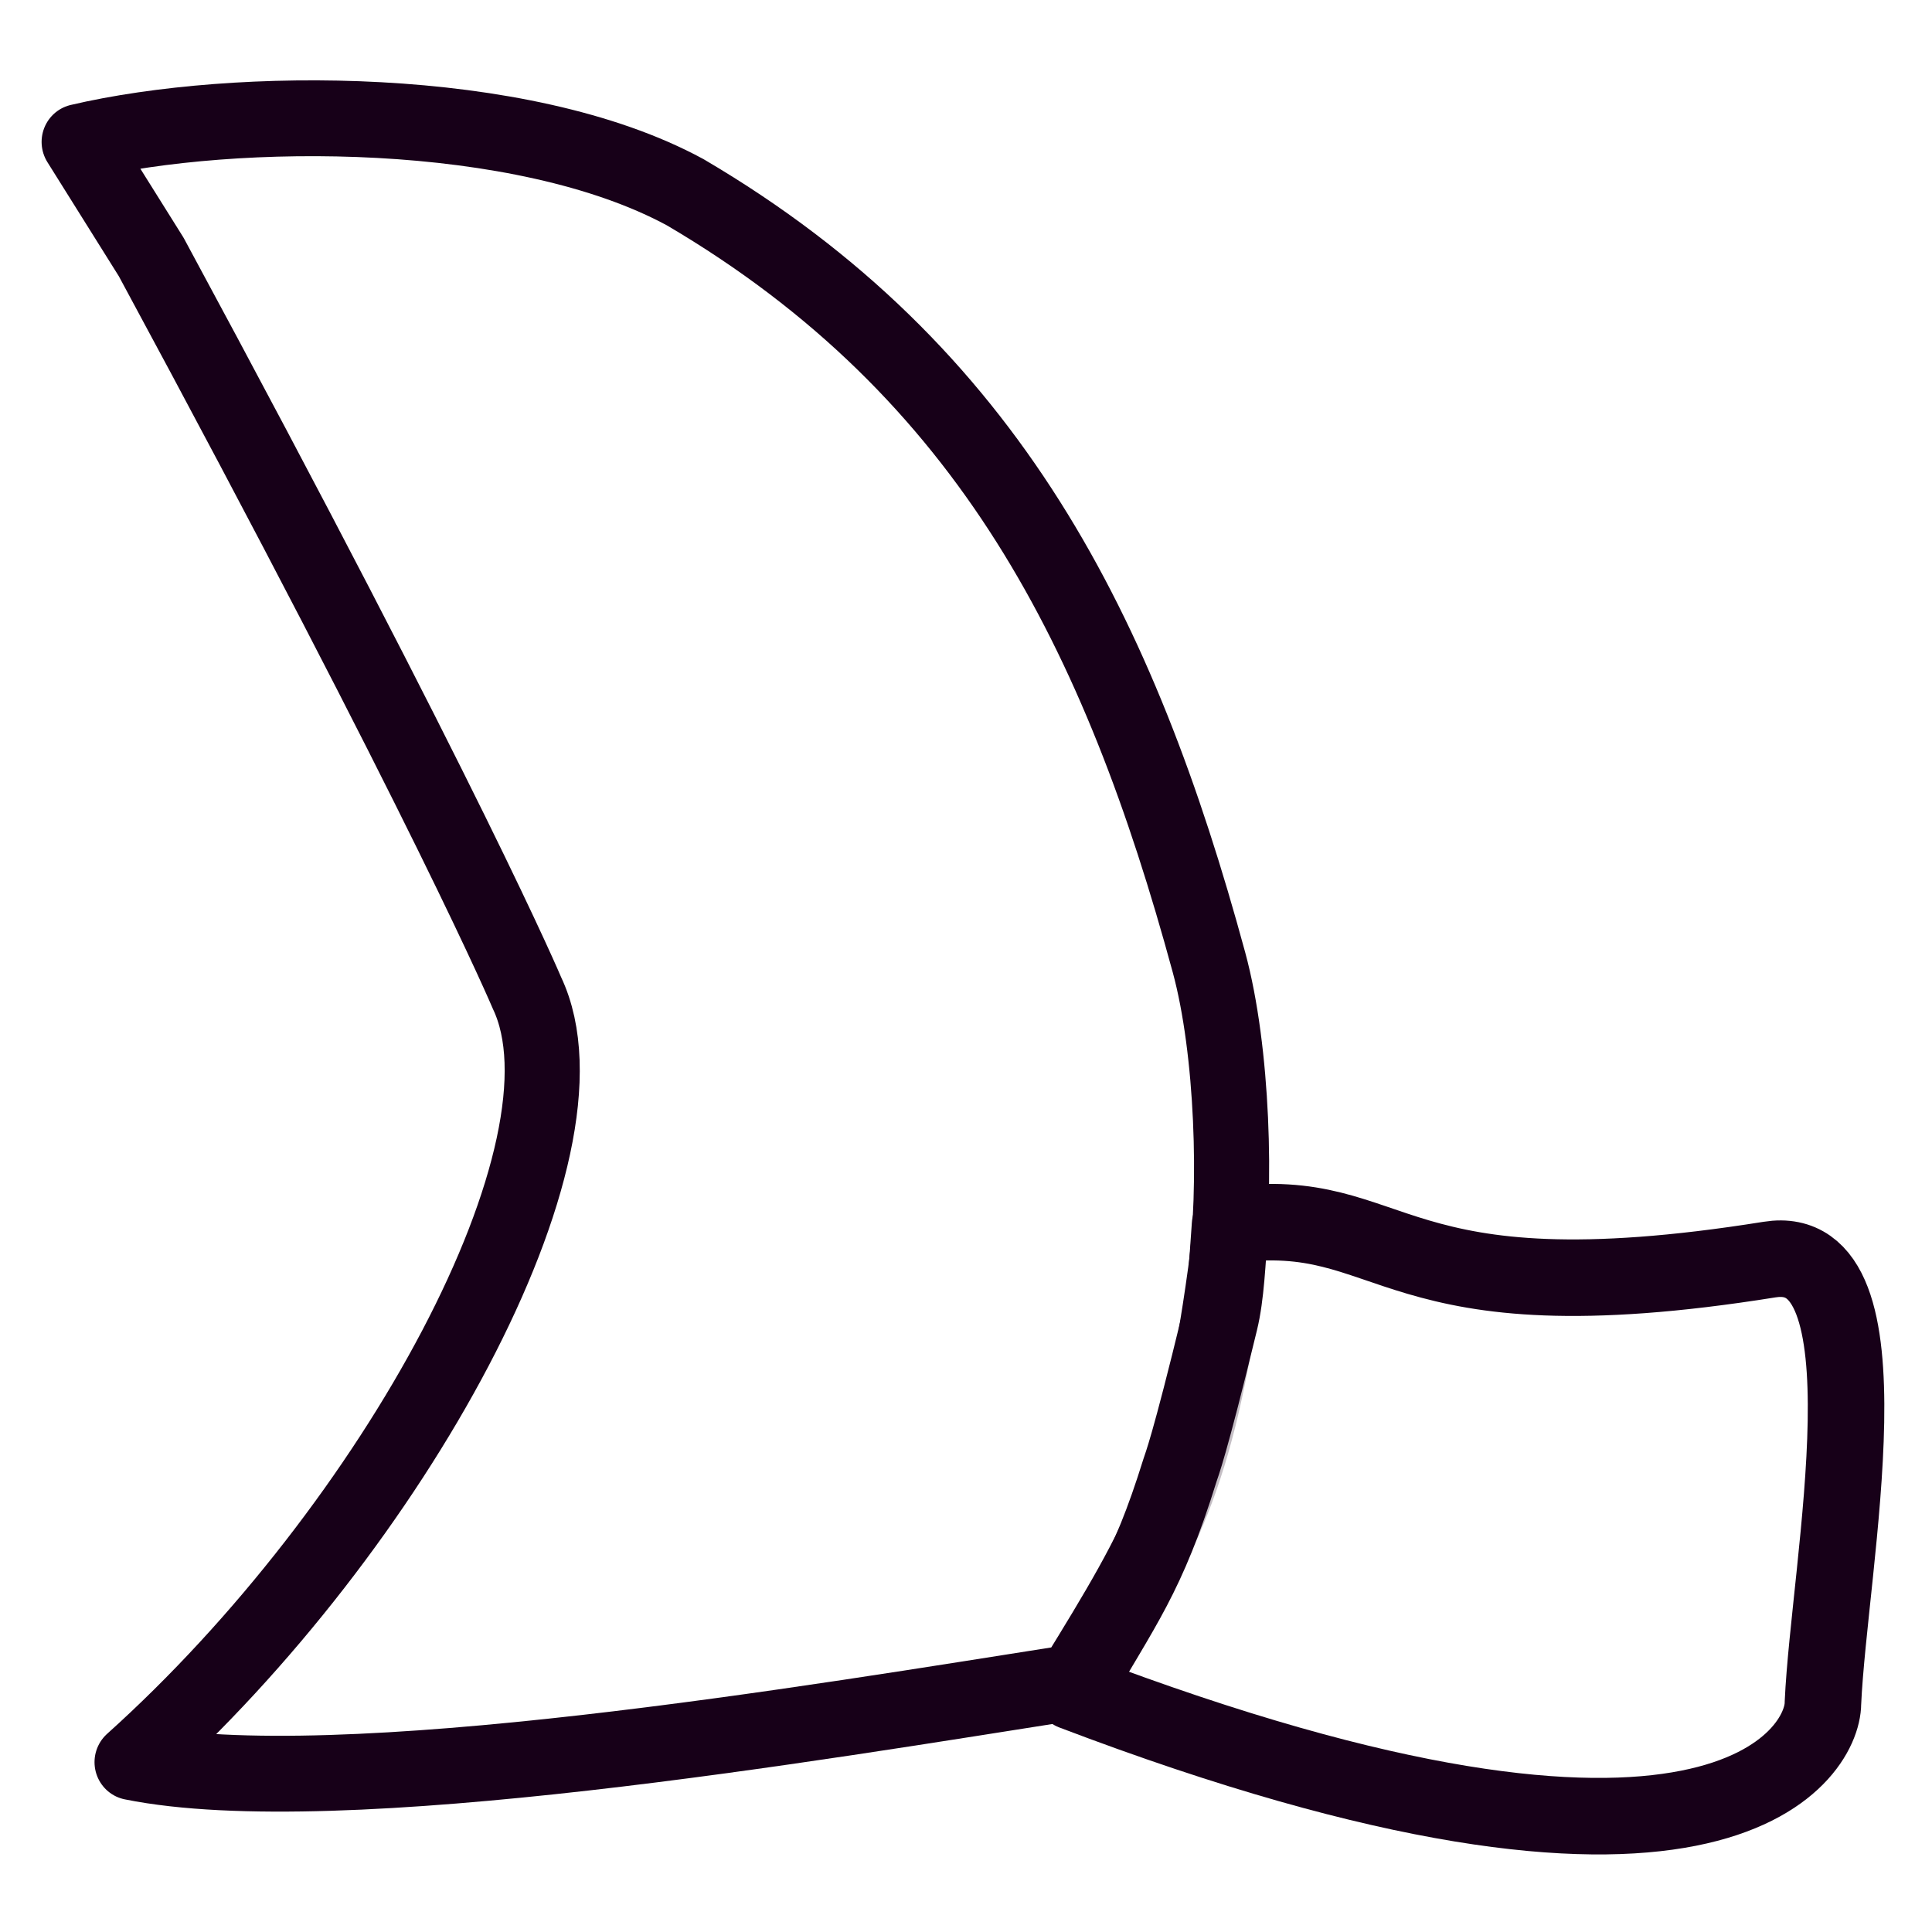
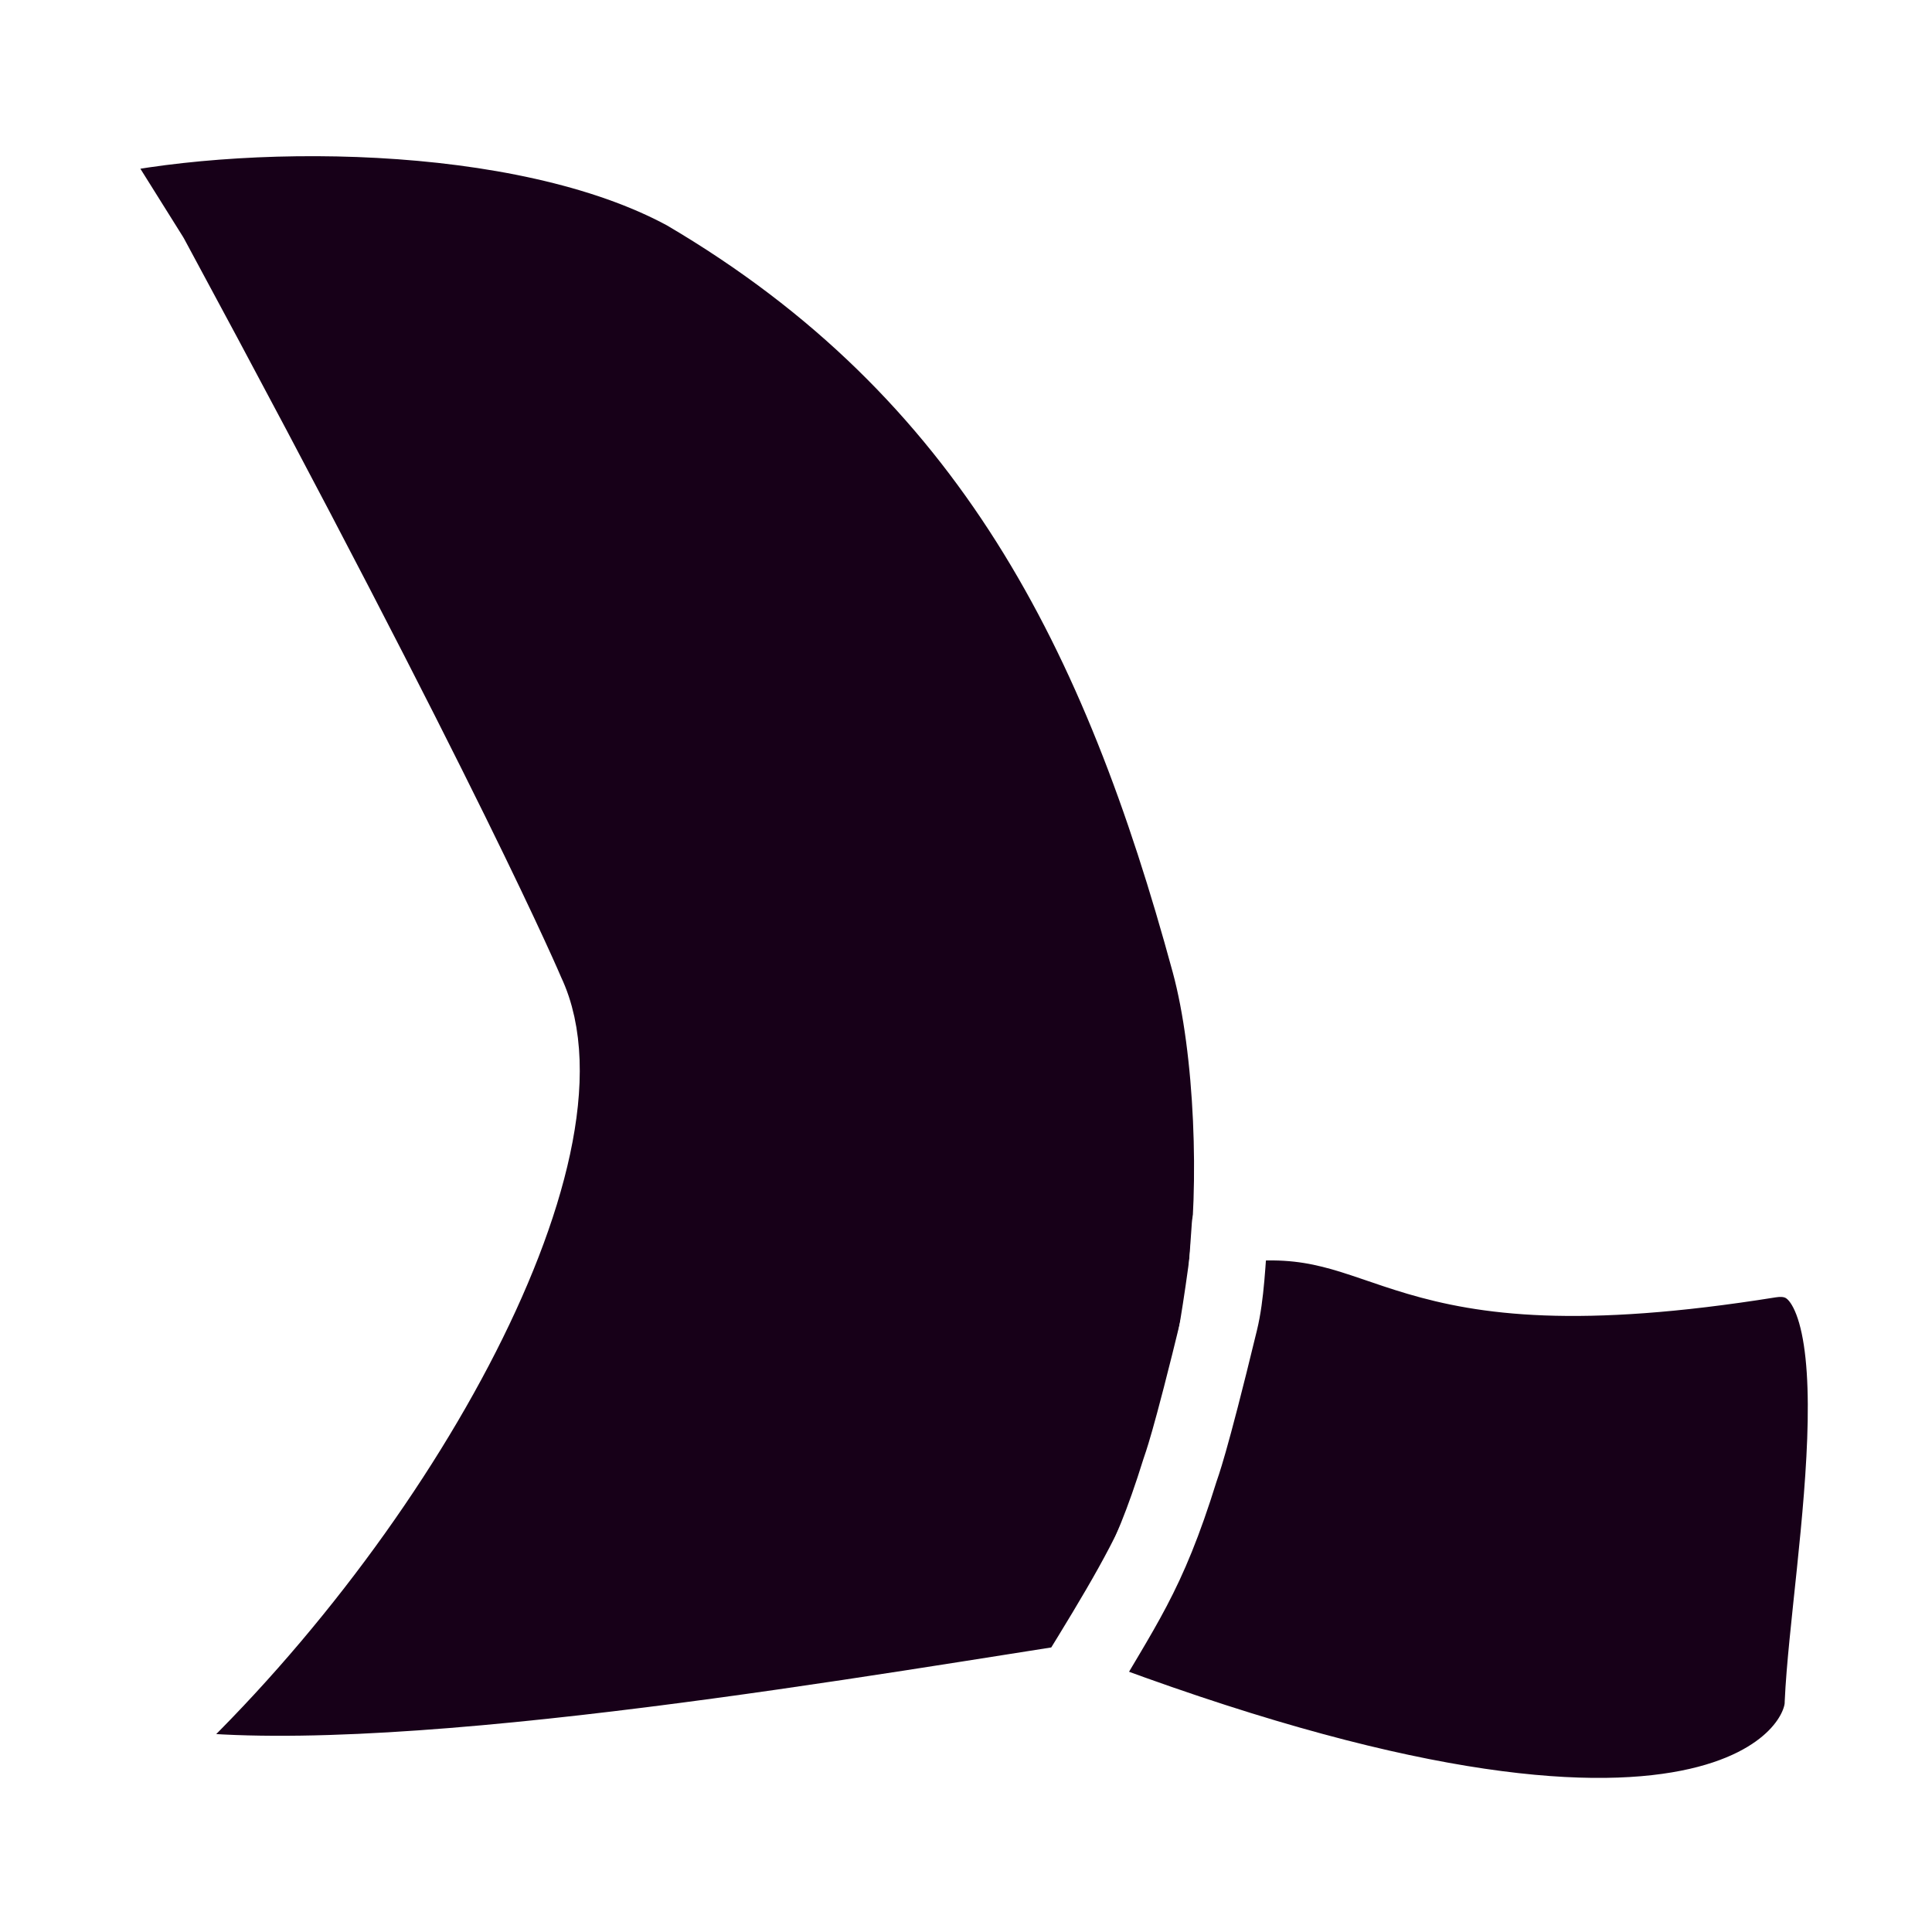
<svg xmlns="http://www.w3.org/2000/svg" width="100%" height="100%" viewBox="0 0 1024 1024" version="1.1" style="fill-rule:evenodd;clip-rule:evenodd;stroke-linecap:round;stroke-linejoin:round;stroke-miterlimit:1.5;">
  <defs />
  <path d="M80.857,136.863L41.954,75.33C126.082,55.762 280.939,54.792 369.283,102.268C534.05,198.145 604.001,338.802 652.136,514.184C665.095,561.4 667.22,635.318 661.014,680.084C645.661,790.822 612.616,814.587 564.677,891.713C426.058,913.22 181.792,964.296 70.533,942.024C211.993,816.183 322.457,632.469 283.845,530.648C283.845,530.648 249.749,429.98 80.857,136.863Z" style="paint-order: fill; fill: none;" />
  <g transform="matrix(0.981386, 0, 0, 0.990855, -42.7194, 39.6133)">
-     <path d="M125.182,97.462C286.537,393.294 328.171,491.248 328.171,491.248C368.153,574.745 256.318,776.782 114.859,902.624C226.117,924.896 485,881.367 623.62,859.86C671.558,782.734 689.986,751.421 705.339,640.683C711.546,595.918 709.42,521.999 696.461,474.784C648.326,299.402 578.375,158.744 413.609,62.867C325.265,15.391 170.408,16.361 86.279,35.93L125.182,97.462Z" style="stroke-width: 40.56px; stroke: rgb(23, 0, 24); fill: rgba(255, 255, 255, 0.75);" />
+     <path d="M125.182,97.462C286.537,393.294 328.171,491.248 328.171,491.248C368.153,574.745 256.318,776.782 114.859,902.624C226.117,924.896 485,881.367 623.62,859.86C671.558,782.734 689.986,751.421 705.339,640.683C711.546,595.918 709.42,521.999 696.461,474.784C648.326,299.402 578.375,158.744 413.609,62.867C325.265,15.391 170.408,16.361 86.279,35.93L125.182,97.462Z" style="stroke-width: 40.56px; fill: rgb(23, 0, 24); stroke: rgb(255, 255, 255);" />
  </g>
  <g transform="matrix(0.981386,0,0,0.990855,0.780922,0.573235)">
    <path d="M663.521,654.694C755.381,642.719 745.788,706.365 954.889,673.188C1023.14,662.359 1027.19,843.941 983.723,910.402C983.723,910.402 912.586,1029.63 589.863,898.748C616.967,852.068 618.582,842.887 636.486,785.856C637.297,783.272 641.361,774.03 657.961,706.207C661.399,692.157 662.008,674.647 663.521,654.694Z" style="fill: none;" />
  </g>
-   <path d="M 651.951 649.28 C 650.466 669.051 649.869 686.401 646.495 700.322 C 630.204 767.525 626.215 776.682 625.419 779.243 C 607.849 835.752 595.295 850.396 568.695 896.65 C 908.526 1025.95 966.193 930.043 966.193 902.65 C 969.465 829.292 1004.876 656.875 937.896 667.605 C 732.687 700.479 742.101 637.415 651.951 649.28" style="stroke-width: 40.56px; stroke: rgb(23, 0, 24); fill: rgba(255, 255, 255, 0.75);" />
+   <path d="M 651.951 649.28 C 650.466 669.051 649.869 686.401 646.495 700.322 C 630.204 767.525 626.215 776.682 625.419 779.243 C 607.849 835.752 595.295 850.396 568.695 896.65 C 908.526 1025.95 966.193 930.043 966.193 902.65 C 969.465 829.292 1004.876 656.875 937.896 667.605 C 732.687 700.479 742.101 637.415 651.951 649.28" style="stroke-width: 40.56px; fill: rgb(23, 0, 24); stroke: rgb(255, 255, 255);" />
</svg>
